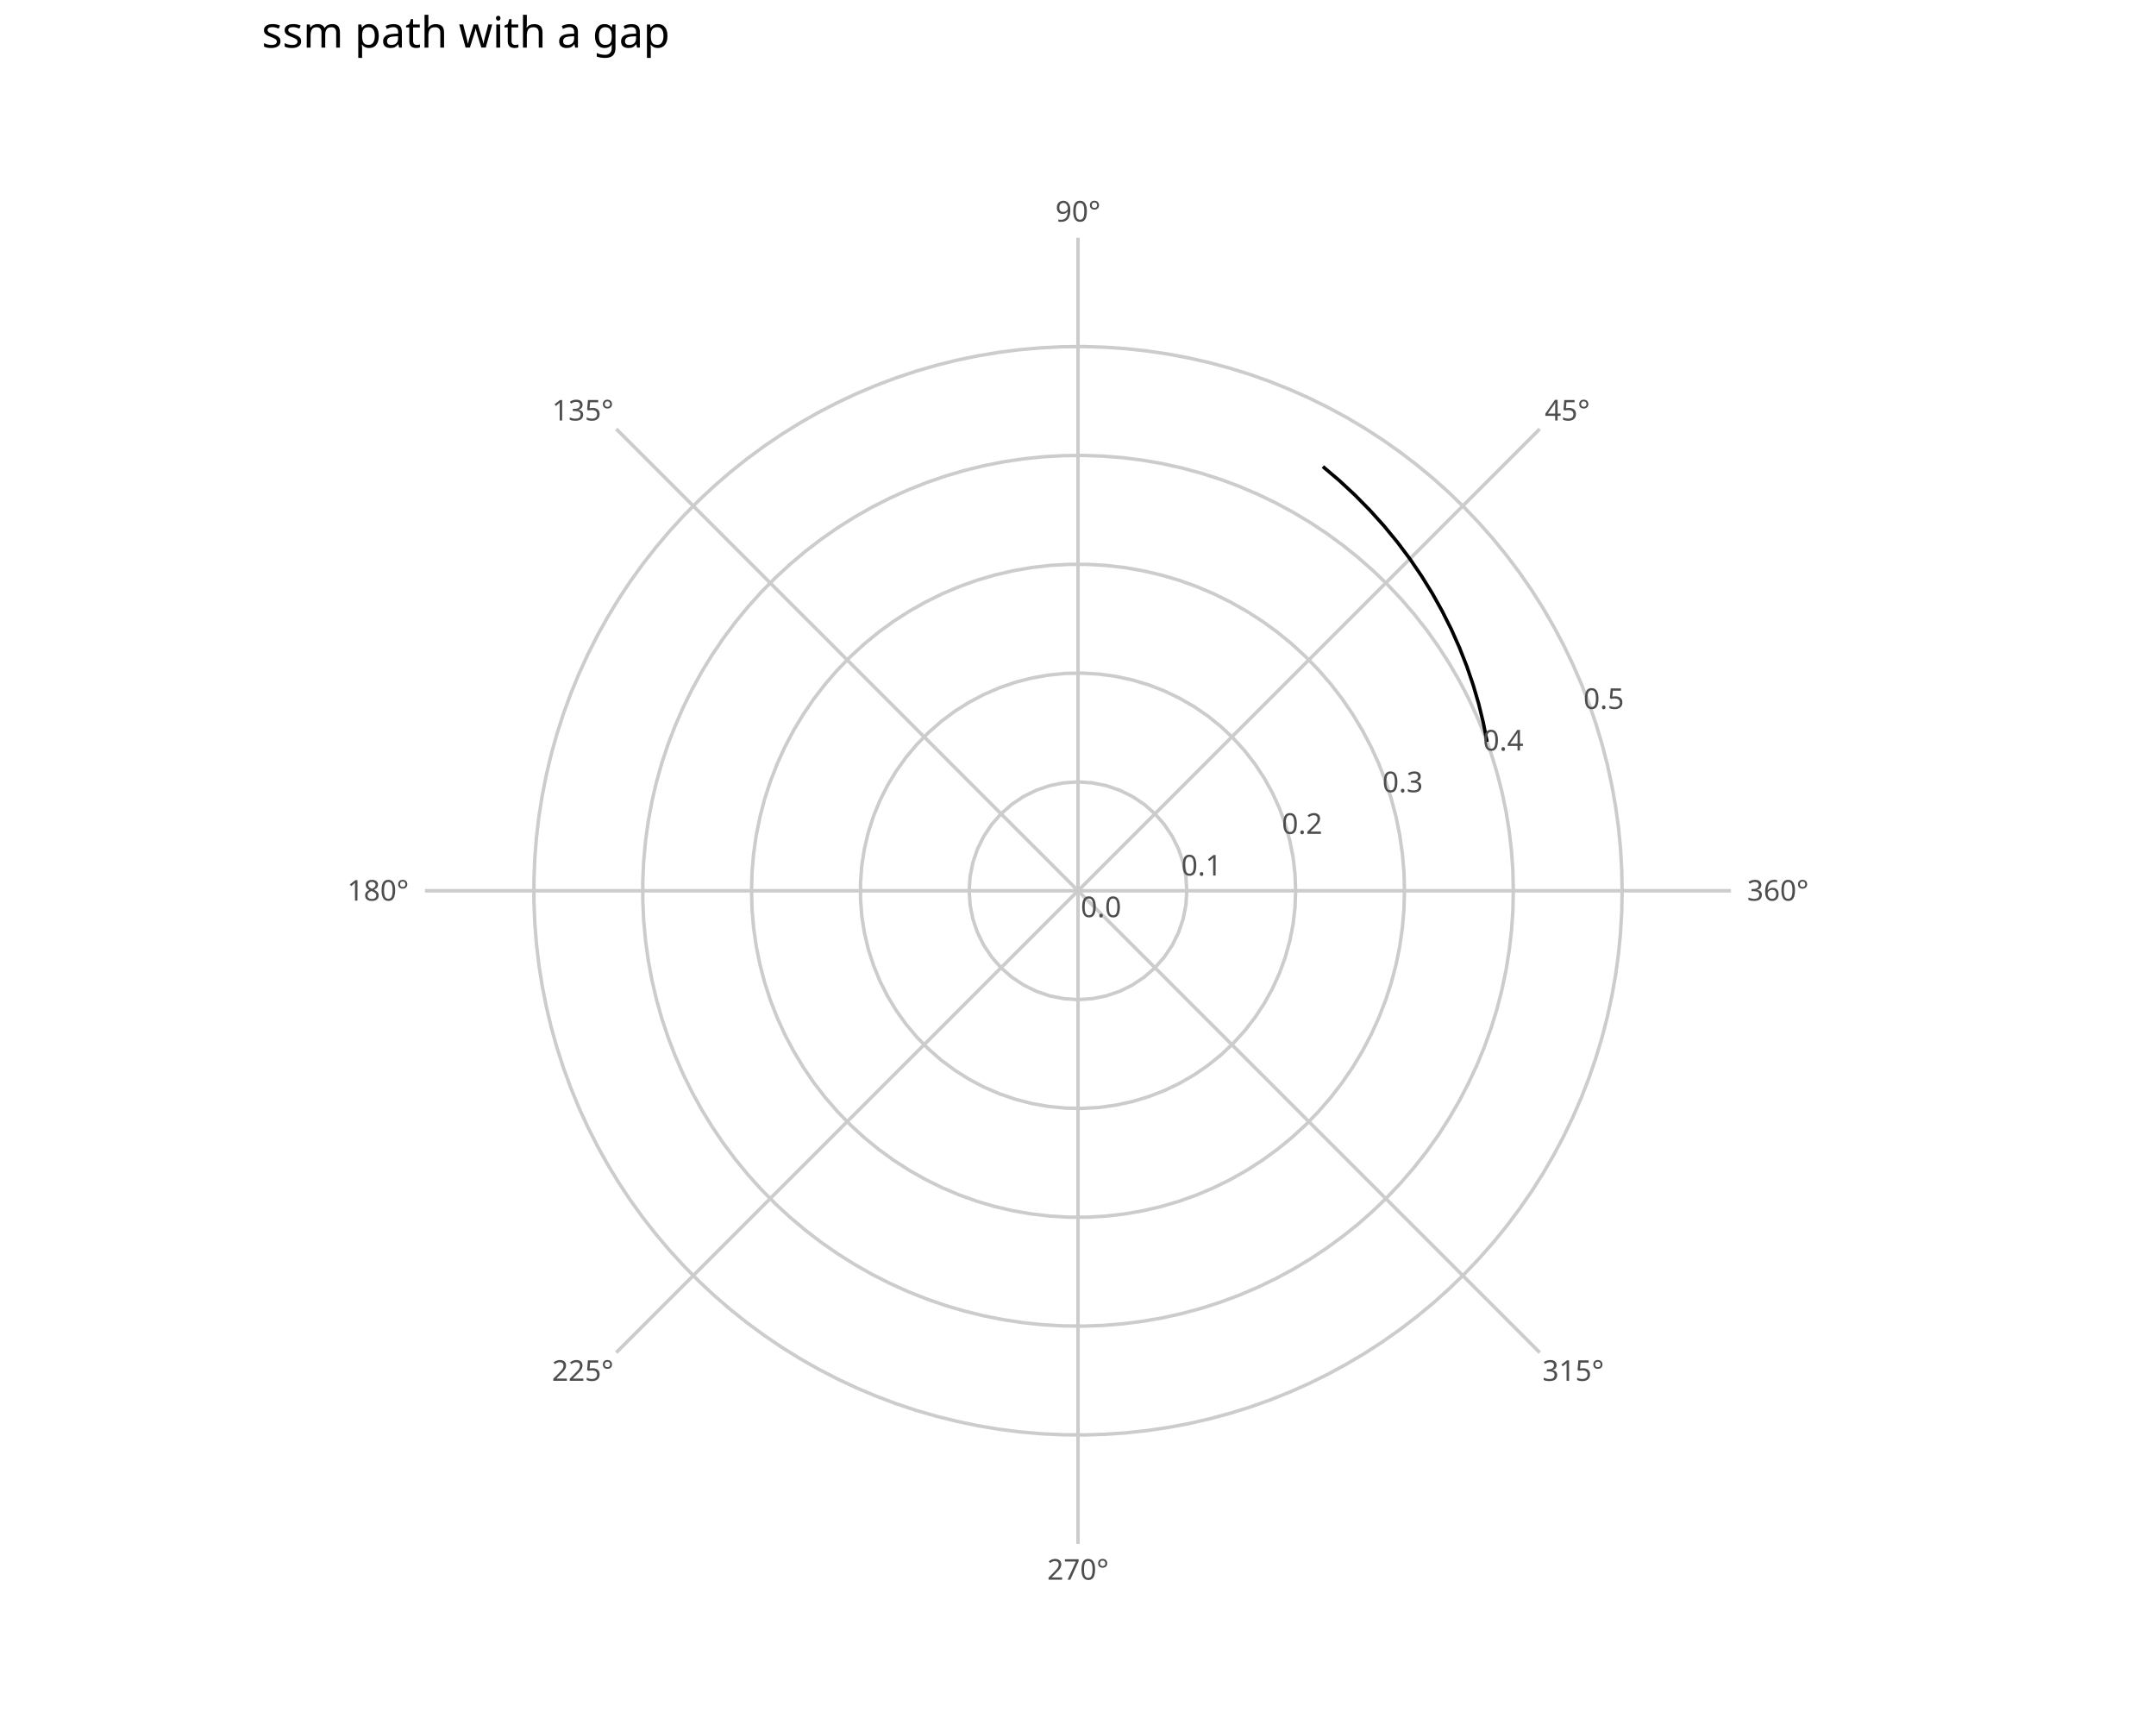
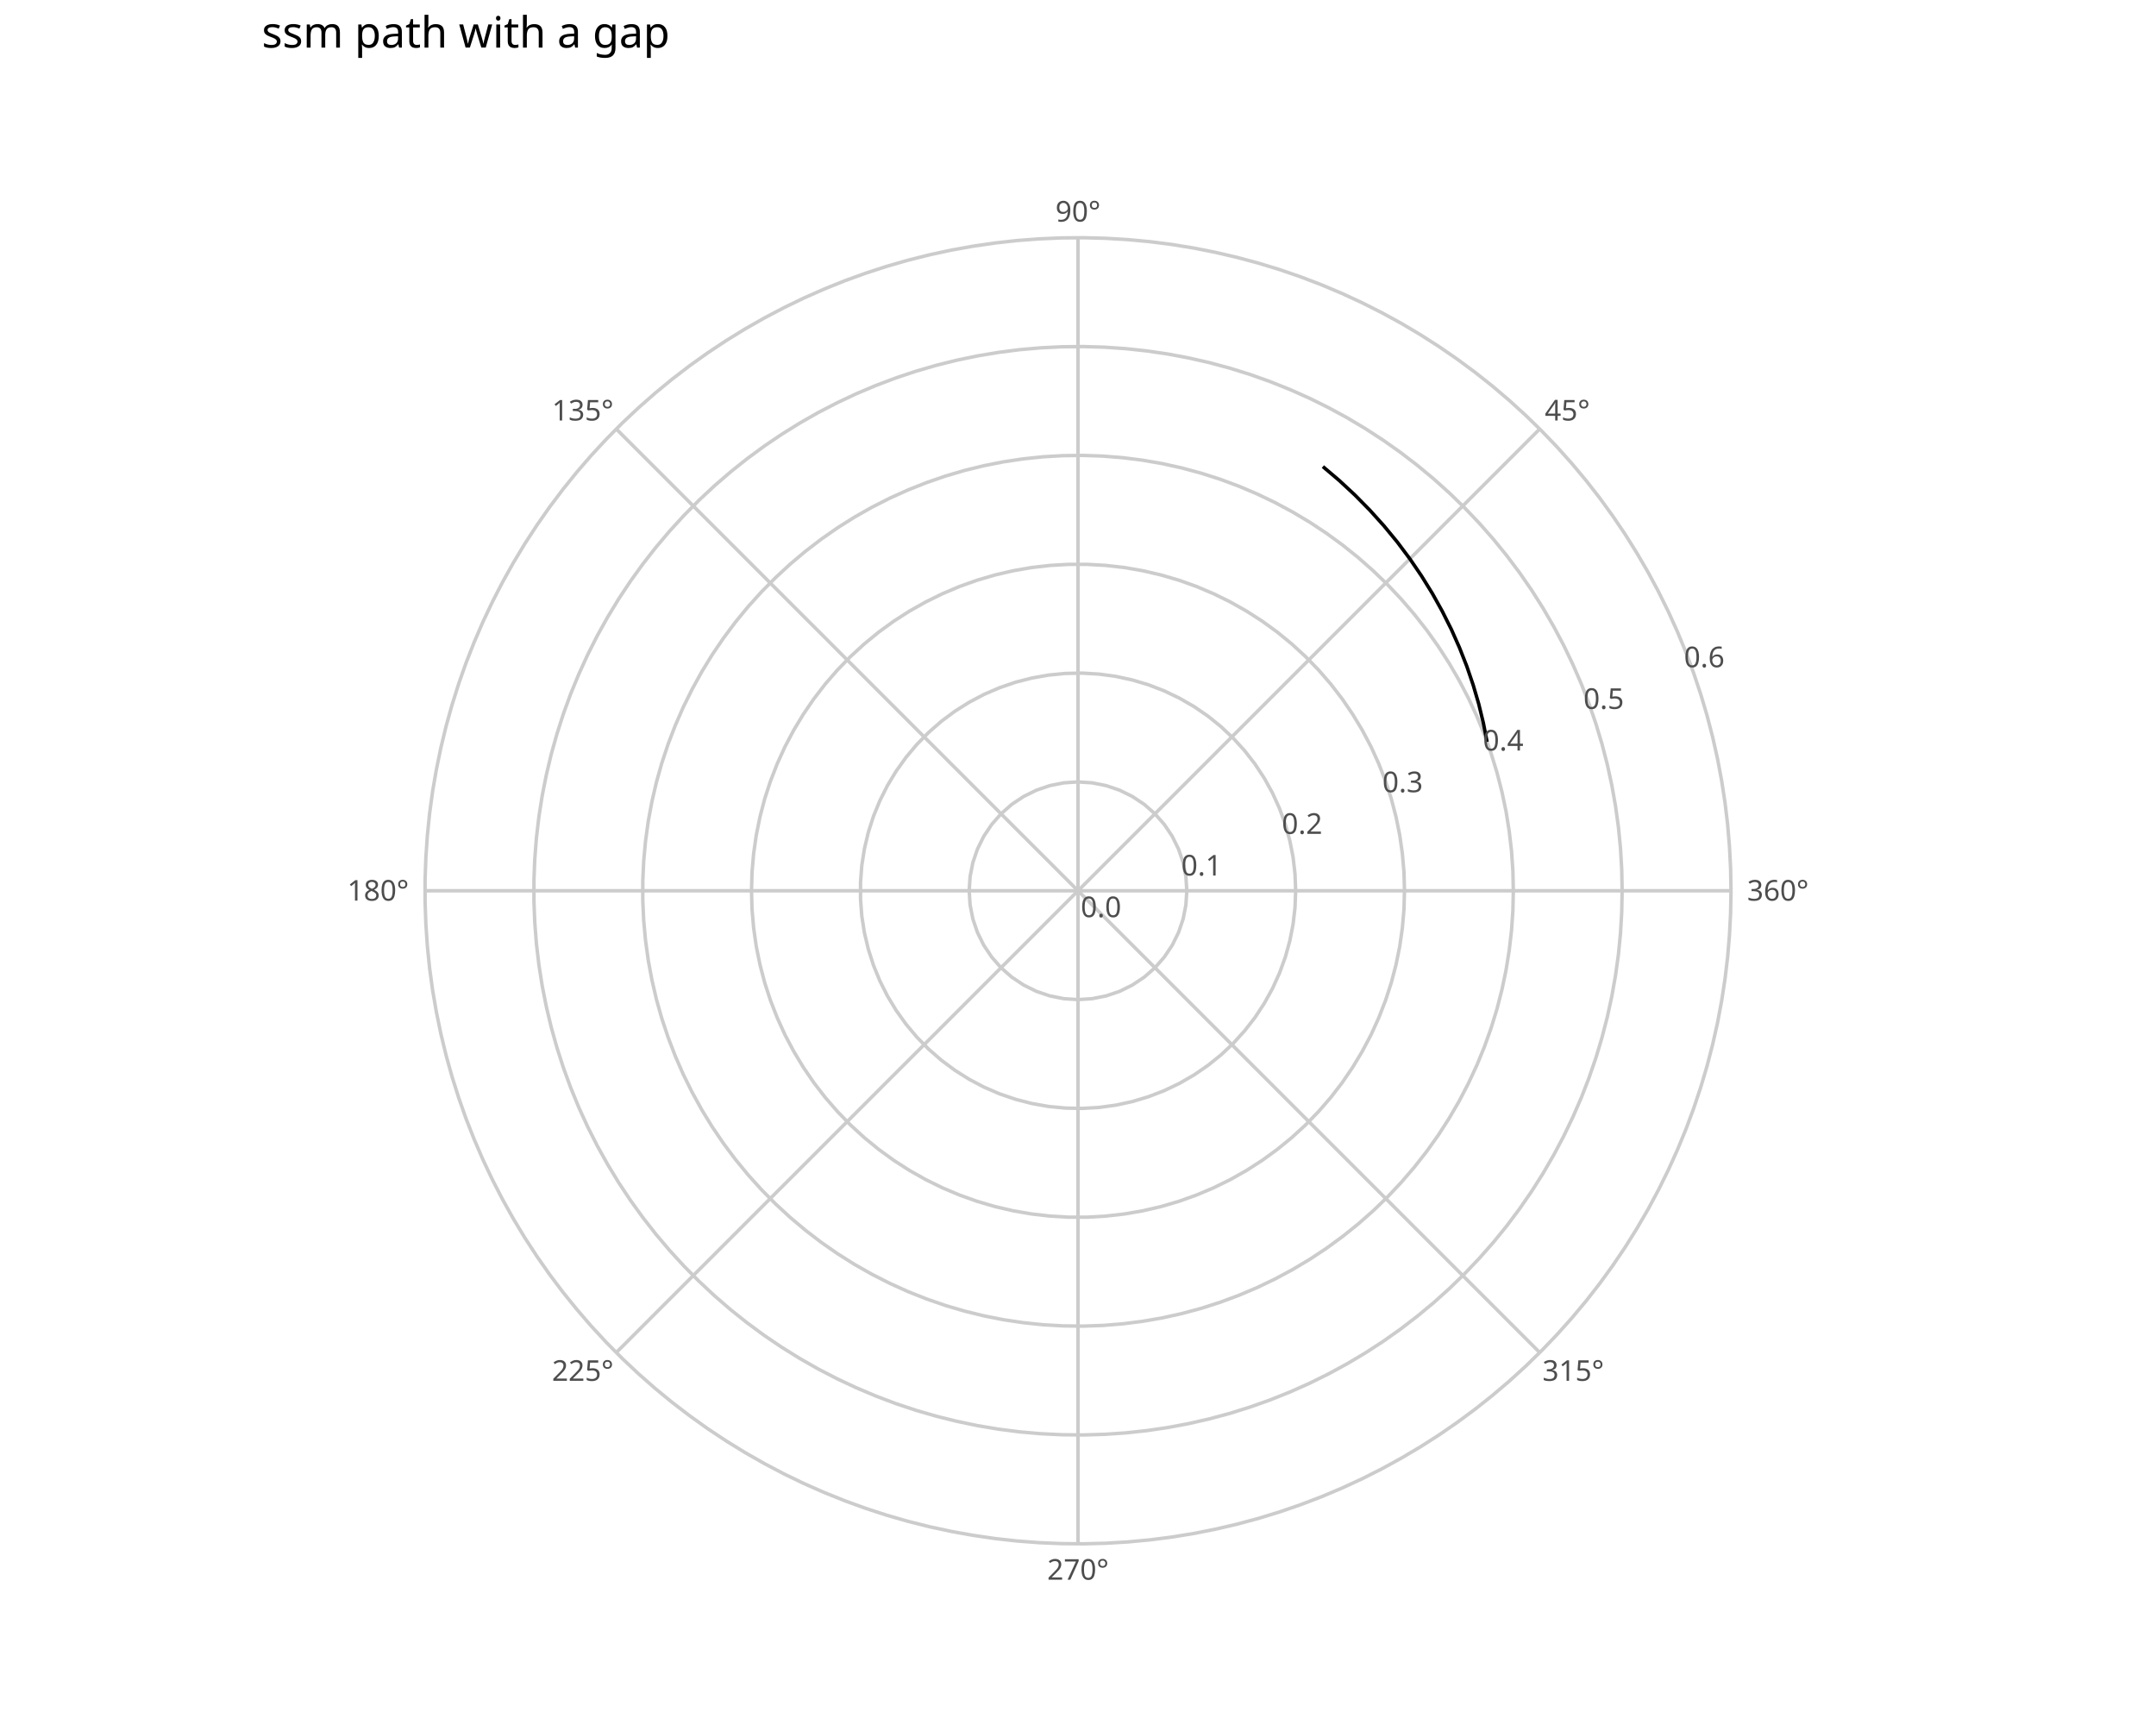
<svg xmlns="http://www.w3.org/2000/svg" class="svglite" data-engine-version="2.0" width="720.00pt" height="576.00pt" viewBox="0 0 720.00 576.00">
  <defs>
    <style type="text/css">
    .svglite line, .svglite polyline, .svglite polygon, .svglite path, .svglite rect, .svglite circle {
      fill: none;
      stroke: #000000;
      stroke-linecap: round;
      stroke-linejoin: round;
      stroke-miterlimit: 10.00;
    }
  </style>
  </defs>
  <rect width="100%" height="100%" style="stroke: none; fill: #FFFFFF;" />
  <defs>
    <clipPath id="cpMC4wMHw3MjAuMDB8MC4wMHw1NzYuMDA=">
      <rect x="0.00" y="0.00" width="720.00" height="576.00" />
    </clipPath>
  </defs>
  <g clip-path="url(#cpMC4wMHw3MjAuMDB8MC4wMHw1NzYuMDA=)">
</g>
  <defs>
    <clipPath id="cpODEuNDR8NjM4LjU2fDAuMDB8NTc2LjAw">
      <rect x="81.44" y="0.00" width="557.12" height="576.00" />
    </clipPath>
  </defs>
  <g clip-path="url(#cpODEuNDR8NjM4LjU2fDAuMDB8NTc2LjAw)">
    <rect x="81.44" y="0.00" width="557.12" height="576.00" style="stroke-width: 1.16; stroke: none; fill: #FFFFFF;" />
  </g>
  <g clip-path="url(#cpMC4wMHw3MjAuMDB8MC4wMHw1NzYuMDA=)">
    <polyline points="360.00,297.44 360.00,297.44 " style="stroke-width: 1.16; stroke: #CCCCCC; stroke-linecap: butt;" />
    <polyline points="396.34,297.44 396.03,292.69 395.11,288.03 393.58,283.53 391.48,279.27 388.83,275.31 385.70,271.74 382.13,268.60 378.17,265.96 373.91,263.86 369.41,262.33 364.74,261.40 360.00,261.09 355.26,261.40 350.59,262.33 346.09,263.86 341.83,265.96 337.87,268.60 334.30,271.74 331.17,275.31 328.52,279.27 326.42,283.53 324.89,288.03 323.97,292.69 323.66,297.44 323.97,302.18 324.89,306.85 326.42,311.35 328.52,315.61 331.17,319.56 334.30,323.14 337.87,326.27 341.83,328.91 346.09,331.02 350.59,332.54 355.26,333.47 360.00,333.78 364.74,333.47 369.41,332.54 373.91,331.02 378.17,328.91 382.13,326.27 385.70,323.14 388.83,319.56 391.48,315.61 393.58,311.35 395.11,306.85 396.03,302.18 396.34,297.44 " style="stroke-width: 1.16; stroke: #CCCCCC; stroke-linecap: butt;" />
    <polyline points="432.69,297.44 432.47,291.81 431.82,286.21 430.73,280.68 429.22,275.24 427.29,269.95 424.96,264.82 422.23,259.88 419.14,255.17 415.68,250.71 411.89,246.54 407.79,242.67 403.41,239.13 398.76,235.94 393.88,233.13 388.79,230.69 383.53,228.66 378.13,227.05 372.62,225.85 367.04,225.09 361.41,224.76 355.77,224.87 350.16,225.42 344.61,226.40 339.15,227.80 333.82,229.63 328.64,231.86 323.66,234.49 318.89,237.49 314.36,240.86 310.12,244.57 306.17,248.59 302.55,252.91 299.27,257.50 296.36,262.32 293.83,267.36 291.69,272.58 289.97,277.95 288.67,283.43 287.80,289.00 287.37,294.62 287.37,300.26 287.80,305.88 288.67,311.45 289.97,316.93 291.69,322.30 293.83,327.52 296.36,332.56 299.27,337.38 302.55,341.97 306.17,346.29 310.12,350.31 314.36,354.02 318.89,357.38 323.66,360.39 328.64,363.02 333.82,365.25 339.15,367.07 344.61,368.48 350.16,369.46 355.77,370.00 361.41,370.11 367.04,369.79 372.62,369.02 378.13,367.83 383.53,366.21 388.79,364.18 393.88,361.75 398.76,358.93 403.41,355.74 407.79,352.21 411.89,348.34 415.68,344.16 419.14,339.71 422.23,335.00 424.96,330.06 427.29,324.93 429.22,319.63 430.73,314.20 431.82,308.67 432.47,303.07 432.69,297.44 " style="stroke-width: 1.16; stroke: #CCCCCC; stroke-linecap: butt;" />
    <polyline points="469.03,297.44 468.86,291.21 468.32,285.01 467.44,278.85 466.20,272.74 464.62,266.72 462.69,260.80 460.43,255.00 457.85,249.33 454.94,243.82 451.72,238.49 448.21,233.35 444.41,228.42 440.33,223.71 435.99,219.25 431.40,215.04 426.58,211.09 421.54,207.43 416.30,204.07 410.88,201.01 405.29,198.26 399.56,195.83 393.69,193.74 387.72,191.99 381.65,190.58 375.52,189.51 369.33,188.80 363.11,188.45 356.89,188.45 350.67,188.80 344.48,189.51 338.35,190.58 332.28,191.99 326.31,193.74 320.44,195.83 314.71,198.26 309.12,201.01 303.70,204.07 298.46,207.43 293.42,211.09 288.60,215.04 284.01,219.25 279.67,223.71 275.59,228.42 271.79,233.35 268.28,238.49 265.06,243.82 262.15,249.33 259.57,255.00 257.31,260.80 255.38,266.72 253.80,272.74 252.56,278.85 251.68,285.01 251.14,291.21 250.97,297.44 251.14,303.66 251.68,309.87 252.56,316.03 253.80,322.13 255.38,328.16 257.31,334.08 259.57,339.88 262.15,345.55 265.06,351.05 268.28,356.39 271.79,361.53 275.59,366.46 279.67,371.16 284.01,375.63 288.60,379.84 293.42,383.78 298.46,387.44 303.70,390.81 309.12,393.87 314.71,396.62 320.44,399.04 326.31,401.14 332.28,402.89 338.35,404.30 344.48,405.36 350.67,406.07 356.89,406.43 363.11,406.43 369.33,406.07 375.52,405.36 381.65,404.30 387.72,402.89 393.69,401.14 399.56,399.04 405.29,396.62 410.88,393.87 416.30,390.81 421.54,387.44 426.58,383.78 431.40,379.84 435.99,375.63 440.33,371.16 444.41,366.46 448.21,361.53 451.72,356.39 454.94,351.05 457.85,345.55 460.43,339.88 462.69,334.08 464.62,328.16 466.20,322.13 467.44,316.03 468.32,309.87 468.86,303.66 469.03,297.44 " style="stroke-width: 1.16; stroke: #CCCCCC; stroke-linecap: butt;" />
    <polyline points="505.38,297.44 505.23,290.77 504.77,284.12 504.00,277.50 502.94,270.92 501.57,264.39 499.91,257.94 497.95,251.56 495.70,245.29 493.17,239.12 490.35,233.08 487.27,227.17 483.91,221.41 480.30,215.81 476.43,210.38 472.31,205.13 467.96,200.08 463.39,195.23 458.59,190.60 453.59,186.19 448.39,182.02 443.01,178.09 437.45,174.41 431.72,170.99 425.85,167.83 419.84,164.95 413.70,162.34 407.45,160.02 401.10,157.99 394.67,156.25 388.16,154.81 381.59,153.67 374.98,152.83 368.33,152.30 361.67,152.07 355.00,152.15 348.34,152.53 341.71,153.22 335.12,154.21 328.58,155.50 322.11,157.09 315.71,158.97 309.41,161.15 303.21,163.61 297.14,166.35 291.19,169.37 285.39,172.66 279.75,176.21 274.28,180.02 268.99,184.07 263.88,188.37 258.99,192.89 254.30,197.63 249.83,202.58 245.60,207.73 241.61,213.07 237.86,218.59 234.38,224.27 231.16,230.11 228.20,236.08 225.53,242.19 223.14,248.41 221.03,254.74 219.22,261.16 217.71,267.65 216.49,274.20 215.58,280.81 214.97,287.45 214.66,294.11 214.66,300.77 214.97,307.43 215.58,314.07 216.49,320.67 217.71,327.23 219.22,333.72 221.03,340.14 223.14,346.46 225.53,352.69 228.20,358.79 231.16,364.77 234.38,370.61 237.86,376.29 241.61,381.81 245.60,387.15 249.83,392.30 254.30,397.25 258.99,401.99 263.88,406.51 268.99,410.80 274.28,414.86 279.75,418.66 285.39,422.21 291.19,425.50 297.14,428.52 303.21,431.27 309.41,433.73 315.71,435.91 322.11,437.79 328.58,439.38 335.12,440.67 341.71,441.66 348.34,442.35 355.00,442.73 361.67,442.81 368.33,442.58 374.98,442.04 381.59,441.20 388.16,440.06 394.67,438.62 401.10,436.89 407.45,434.85 413.70,432.53 419.84,429.93 425.85,427.05 431.72,423.89 437.45,420.47 443.01,416.79 448.39,412.86 453.59,408.69 458.59,404.28 463.39,399.65 467.96,394.80 472.31,389.75 476.43,384.50 480.30,379.07 483.91,373.47 487.27,367.71 490.35,361.80 493.17,355.76 495.70,349.59 497.95,343.31 499.91,336.94 501.57,330.48 502.94,323.96 504.00,317.38 504.77,310.75 505.23,304.10 505.38,297.44 " style="stroke-width: 1.16; stroke: #CCCCCC; stroke-linecap: butt;" />
    <polyline points="541.72,297.44 541.58,290.35 541.17,283.27 540.48,276.21 539.51,269.19 538.27,262.20 536.76,255.27 534.98,248.41 532.94,241.62 530.63,234.92 528.06,228.31 525.23,221.80 522.16,215.41 518.83,209.15 515.27,203.02 511.47,197.03 507.43,191.20 503.18,185.53 498.70,180.03 494.01,174.70 489.12,169.57 484.04,164.63 478.76,159.89 473.30,155.36 467.67,151.05 461.88,146.96 455.93,143.10 449.84,139.47 443.60,136.09 437.25,132.95 430.77,130.06 424.18,127.43 417.50,125.05 410.73,122.94 403.89,121.09 396.97,119.52 390.00,118.21 382.99,117.18 375.94,116.42 368.86,115.93 361.77,115.72 354.68,115.79 347.60,116.14 340.53,116.76 333.50,117.66 326.51,118.83 319.56,120.27 312.68,121.98 305.87,123.96 299.14,126.21 292.51,128.71 285.98,131.47 279.56,134.49 273.26,137.75 267.10,141.26 261.08,145.00 255.20,148.98 249.49,153.18 243.95,157.60 238.58,162.23 233.40,167.07 228.41,172.11 223.62,177.34 219.04,182.76 214.67,188.34 210.52,194.10 206.60,200.01 202.92,206.07 199.47,212.26 196.27,218.59 193.32,225.04 190.62,231.60 188.18,238.26 186.01,245.01 184.09,251.83 182.45,258.73 181.07,265.69 179.97,272.69 179.14,279.74 178.59,286.81 178.31,293.89 178.31,300.98 178.59,308.07 179.14,315.14 179.97,322.18 181.07,329.19 182.45,336.15 184.09,343.04 186.01,349.87 188.18,356.62 190.62,363.28 193.32,369.84 196.27,376.29 199.47,382.61 202.92,388.81 206.60,394.87 210.52,400.78 214.67,406.53 219.04,412.12 223.62,417.53 228.41,422.76 233.40,427.80 238.58,432.64 243.95,437.28 249.49,441.70 255.20,445.90 261.08,449.88 267.10,453.62 273.26,457.13 279.56,460.39 285.98,463.40 292.51,466.16 299.14,468.67 305.87,470.91 312.68,472.89 319.56,474.60 326.51,476.05 333.50,477.22 340.53,478.12 347.60,478.74 354.68,479.08 361.77,479.15 368.86,478.94 375.94,478.46 382.99,477.70 390.00,476.67 396.97,475.36 403.89,473.78 410.73,471.94 417.50,469.82 424.18,467.45 430.77,464.81 437.25,461.93 443.60,458.79 449.84,455.40 455.93,451.78 461.88,447.92 467.67,443.83 473.30,439.51 478.76,434.99 484.04,430.25 489.12,425.31 494.01,420.17 498.70,414.85 503.18,409.35 507.43,403.68 511.47,397.84 515.27,391.86 518.83,385.73 522.16,379.46 525.23,373.08 528.06,366.57 530.63,359.96 532.94,353.26 534.98,346.47 536.76,339.60 538.27,332.67 539.51,325.69 540.48,318.67 541.17,311.61 541.58,304.53 541.72,297.44 " style="stroke-width: 1.16; stroke: #CCCCCC; stroke-linecap: butt;" />
+     <polyline points="578.07,297.44 577.94,290.03 577.56,282.64 576.94,275.26 576.06,267.90 574.93,260.59 573.56,253.31 571.93,246.08 570.07,238.91 567.96,231.82 565.61,224.79 563.03,217.85 560.21,211.00 557.16,204.26 553.88,197.61 550.38,191.09 546.65,184.69 542.72,178.41 538.57,172.28 534.22,166.28 529.66,160.44 524.91,154.76 519.97,149.24 514.85,143.90 509.55,138.73 504.07,133.74 498.43,128.94 492.63,124.34 486.67,119.94 480.57,115.74 474.33,111.75 467.96,107.97 461.47,104.42 454.85,101.08 448.13,97.97 441.31,95.10 434.39,92.45 427.39,90.04 420.31,87.88 413.15,85.95 405.94,84.27 398.68,82.83 391.37,81.64 384.02,80.70 376.65,80.01 369.26,79.57 361.85,79.38 354.45,79.44 347.05,79.76 339.66,80.32 332.30,81.14 324.97,82.20 317.68,83.52 310.44,85.08 303.26,86.88 296.14,88.93 289.10,91.22 282.14,93.74 275.27,96.51 268.49,99.50 261.83,102.72 255.27,106.17 248.84,109.83 242.53,113.72 236.36,117.81 230.33,122.11 224.45,126.62 218.73,131.32 213.17,136.21 207.78,141.29 202.57,146.55 197.53,151.98 192.69,157.58 188.03,163.35 183.58,169.26 179.33,175.33 175.29,181.53 171.46,187.87 167.85,194.34 164.46,200.92 161.29,207.62 158.36,214.42 155.65,221.31 153.19,228.29 150.96,235.36 148.97,242.49 147.23,249.69 145.73,256.94 144.47,264.24 143.47,271.58 142.72,278.95 142.22,286.33 141.96,293.74 141.96,301.14 142.22,308.54 142.72,315.93 143.47,323.30 144.47,330.64 145.73,337.94 147.23,345.19 148.97,352.39 150.96,359.52 153.19,366.58 155.65,373.57 158.36,380.46 161.29,387.26 164.46,393.96 167.85,400.54 171.46,407.01 175.29,413.35 179.33,419.55 183.58,425.62 188.03,431.53 192.69,437.29 197.53,442.89 202.57,448.33 207.78,453.59 213.17,458.67 218.73,463.56 224.45,468.26 230.33,472.76 236.36,477.07 242.53,481.16 248.84,485.04 255.27,488.71 261.83,492.16 268.49,495.38 275.27,498.37 282.14,501.13 289.10,503.66 296.14,505.95 303.26,508.00 310.44,509.80 317.68,511.36 324.97,512.67 332.30,513.74 339.66,514.56 347.05,515.12 354.45,515.43 361.85,515.50 369.26,515.31 376.65,514.87 384.02,514.18 391.37,513.24 398.68,512.05 405.94,510.61 413.15,508.93 420.31,507.00 427.39,504.83 434.39,502.42 441.31,499.78 448.13,496.90 454.85,493.80 461.47,490.46 467.96,486.90 474.33,483.13 480.57,479.14 486.67,474.94 492.63,470.54 498.43,465.93 504.07,461.14 509.55,456.15 514.85,450.98 519.97,445.63 524.91,440.11 529.66,434.43 534.22,428.59 538.57,422.60 542.72,416.47 546.65,410.19 550.38,403.79 553.88,397.26 557.16,390.62 560.21,383.87 563.03,377.03 565.61,370.09 567.96,363.06 570.07,355.96 571.93,348.80 573.56,341.57 574.93,334.29 576.06,326.97 576.94,319.62 577.56,312.24 577.94,304.84 578.07,297.44 " style="stroke-width: 1.16; stroke: #CCCCCC; stroke-linecap: butt;" />
    <polyline points="360.00,297.44 360.00,289.92 360.00,282.40 360.00,274.88 360.00,267.36 360.00,259.84 360.00,252.32 360.00,244.80 360.00,237.28 360.00,229.76 360.00,222.24 360.00,214.72 360.00,207.20 360.00,199.68 360.00,192.16 360.00,184.65 360.00,177.13 360.00,169.61 360.00,162.09 360.00,154.57 360.00,147.05 360.00,139.53 360.00,132.01 360.00,124.49 360.00,116.97 360.00,109.45 360.00,101.93 360.00,94.41 360.00,86.89 360.00,79.37 " style="stroke-width: 1.16; stroke: #CCCCCC; stroke-linecap: butt;" />
    <polyline points="360.00,297.44 354.68,292.12 349.37,286.80 344.05,281.49 338.73,276.17 333.41,270.85 328.10,265.54 322.78,260.22 317.46,254.90 312.15,249.58 306.83,244.27 301.51,238.95 296.19,233.63 290.88,228.32 285.56,223.00 280.24,217.68 274.93,212.36 269.61,207.05 264.29,201.73 258.97,196.41 253.66,191.10 248.34,185.78 243.02,180.46 237.71,175.14 232.39,169.83 227.07,164.51 221.75,159.19 216.44,153.88 211.12,148.56 205.80,143.24 " style="stroke-width: 1.16; stroke: #CCCCCC; stroke-linecap: butt;" />
    <polyline points="360.00,297.44 352.48,297.44 344.96,297.44 337.44,297.44 329.92,297.44 322.40,297.44 314.88,297.44 307.36,297.44 299.84,297.44 292.32,297.44 284.80,297.44 277.28,297.44 269.77,297.44 262.25,297.44 254.73,297.44 247.21,297.44 239.69,297.44 232.17,297.44 224.65,297.44 217.13,297.44 209.61,297.44 202.09,297.44 194.57,297.44 187.05,297.44 179.53,297.44 172.01,297.44 164.49,297.44 156.97,297.44 149.45,297.44 141.93,297.44 " style="stroke-width: 1.16; stroke: #CCCCCC; stroke-linecap: butt;" />
    <polyline points="360.00,297.44 354.68,302.76 349.37,308.07 344.05,313.39 338.73,318.71 333.41,324.02 328.10,329.34 322.78,334.66 317.46,339.98 312.15,345.29 306.83,350.61 301.51,355.93 296.19,361.24 290.88,366.56 285.56,371.88 280.24,377.20 274.93,382.51 269.61,387.83 264.29,393.15 258.97,398.46 253.66,403.78 248.34,409.10 243.02,414.42 237.71,419.73 232.39,425.05 227.07,430.37 221.75,435.68 216.44,441.00 211.12,446.32 205.80,451.64 " style="stroke-width: 1.16; stroke: #CCCCCC; stroke-linecap: butt;" />
    <polyline points="360.00,297.44 360.00,304.96 360.00,312.48 360.00,320.00 360.00,327.52 360.00,335.04 360.00,342.56 360.00,350.08 360.00,357.59 360.00,365.11 360.00,372.63 360.00,380.15 360.00,387.67 360.00,395.19 360.00,402.71 360.00,410.23 360.00,417.75 360.00,425.27 360.00,432.79 360.00,440.31 360.00,447.83 360.00,455.35 360.00,462.87 360.00,470.39 360.00,477.91 360.00,485.43 360.00,492.95 360.00,500.47 360.00,507.99 360.00,515.51 " style="stroke-width: 1.16; stroke: #CCCCCC; stroke-linecap: butt;" />
    <polyline points="360.00,297.44 365.32,302.76 370.63,308.07 375.95,313.39 381.27,318.71 386.59,324.02 391.90,329.34 397.22,334.66 402.54,339.98 407.85,345.29 413.17,350.61 418.49,355.93 423.81,361.24 429.12,366.56 434.44,371.88 439.76,377.20 445.07,382.51 450.39,387.83 455.71,393.15 461.03,398.46 466.34,403.78 471.66,409.10 476.98,414.42 482.29,419.73 487.61,425.05 492.93,430.37 498.25,435.68 503.56,441.00 508.88,446.32 514.20,451.64 " style="stroke-width: 1.16; stroke: #CCCCCC; stroke-linecap: butt;" />
    <polyline points="360.00,297.44 367.52,297.44 375.04,297.44 382.56,297.44 390.08,297.44 397.60,297.44 405.12,297.44 412.64,297.44 420.16,297.44 427.68,297.44 435.20,297.44 442.72,297.44 450.23,297.44 457.75,297.44 465.27,297.44 472.79,297.44 480.31,297.44 487.83,297.44 495.35,297.44 502.87,297.44 510.39,297.44 517.91,297.44 525.43,297.44 532.95,297.44 540.47,297.44 547.99,297.44 555.51,297.44 563.03,297.44 570.55,297.44 578.07,297.44 " style="stroke-width: 1.16; stroke: #CCCCCC; stroke-linecap: butt;" />
    <polyline points="360.00,297.44 365.32,292.12 370.63,286.80 375.95,281.49 381.27,276.17 386.59,270.85 391.90,265.54 397.22,260.22 402.54,254.90 407.85,249.58 413.17,244.27 418.49,238.95 423.81,233.63 429.12,228.32 434.44,223.00 439.76,217.68 445.07,212.36 450.39,207.05 455.71,201.73 461.03,196.41 466.34,191.10 471.66,185.78 476.98,180.46 482.29,175.14 487.61,169.83 492.93,164.51 498.25,159.19 503.56,153.88 508.88,148.56 514.20,143.24 " style="stroke-width: 1.16; stroke: #CCCCCC; stroke-linecap: butt;" />
    <polyline points="496.61,247.72 495.36,241.37 493.82,235.04 491.97,228.74 489.84,222.48 487.40,216.28 484.67,210.14 481.64,204.10 478.33,198.15 474.72,192.32 470.83,186.61 466.66,181.04 462.21,175.63 457.49,170.39 452.51,165.33 447.27,160.46 441.78,155.80 " style="stroke-width: 1.16; stroke-linecap: butt;" />
    <text x="360.00" y="73.99" text-anchor="middle" style="font-size: 9.60px; fill: #4D4D4D; font-family: sans;" textLength="14.52px" lengthAdjust="spacingAndGlyphs">90°</text>
    <text x="204.91" y="140.41" text-anchor="end" style="font-size: 9.60px; fill: #4D4D4D; font-family: sans;" textLength="19.86px" lengthAdjust="spacingAndGlyphs">135°</text>
    <text x="136.55" y="300.74" text-anchor="end" style="font-size: 9.60px; fill: #4D4D4D; font-family: sans;" textLength="19.86px" lengthAdjust="spacingAndGlyphs">180°</text>
    <text x="204.91" y="461.08" text-anchor="end" style="font-size: 9.60px; fill: #4D4D4D; font-family: sans;" textLength="19.86px" lengthAdjust="spacingAndGlyphs">225°</text>
    <text x="360.00" y="527.49" text-anchor="middle" style="font-size: 9.60px; fill: #4D4D4D; font-family: sans;" textLength="19.86px" lengthAdjust="spacingAndGlyphs">270°</text>
    <text x="515.09" y="461.08" style="font-size: 9.60px; fill: #4D4D4D; font-family: sans;" textLength="19.86px" lengthAdjust="spacingAndGlyphs">315°</text>
    <text x="583.45" y="300.74" style="font-size: 9.60px; fill: #4D4D4D; font-family: sans;" textLength="19.86px" lengthAdjust="spacingAndGlyphs">360°</text>
    <text x="515.87" y="140.41" style="font-size: 9.60px; fill: #4D4D4D; font-family: sans;" textLength="14.52px" lengthAdjust="spacingAndGlyphs">45°</text>
    <text x="360.92" y="306.25" style="font-size: 9.60px; fill: #4D4D4D; font-family: sans;" textLength="13.35px" lengthAdjust="spacingAndGlyphs">0.0</text>
    <text x="394.49" y="292.35" style="font-size: 9.60px; fill: #4D4D4D; font-family: sans;" textLength="13.35px" lengthAdjust="spacingAndGlyphs">0.1</text>
    <text x="428.07" y="278.44" style="font-size: 9.60px; fill: #4D4D4D; font-family: sans;" textLength="13.35px" lengthAdjust="spacingAndGlyphs">0.2</text>
    <text x="461.65" y="264.53" style="font-size: 9.60px; fill: #4D4D4D; font-family: sans;" textLength="13.35px" lengthAdjust="spacingAndGlyphs">0.3</text>
    <text x="495.23" y="250.62" style="font-size: 9.60px; fill: #4D4D4D; font-family: sans;" textLength="13.35px" lengthAdjust="spacingAndGlyphs">0.4</text>
    <text x="528.80" y="236.71" style="font-size: 9.60px; fill: #4D4D4D; font-family: sans;" textLength="13.35px" lengthAdjust="spacingAndGlyphs">0.5</text>
+     <text x="562.38" y="222.80" style="font-size: 9.60px; fill: #4D4D4D; font-family: sans;" textLength="13.35px" lengthAdjust="spacingAndGlyphs">0.6</text>
    <text x="87.42" y="15.89" style="font-size: 14.40px; font-family: sans;" textLength="128.09px" lengthAdjust="spacingAndGlyphs">ssm path with a gap</text>
  </g>
</svg>
